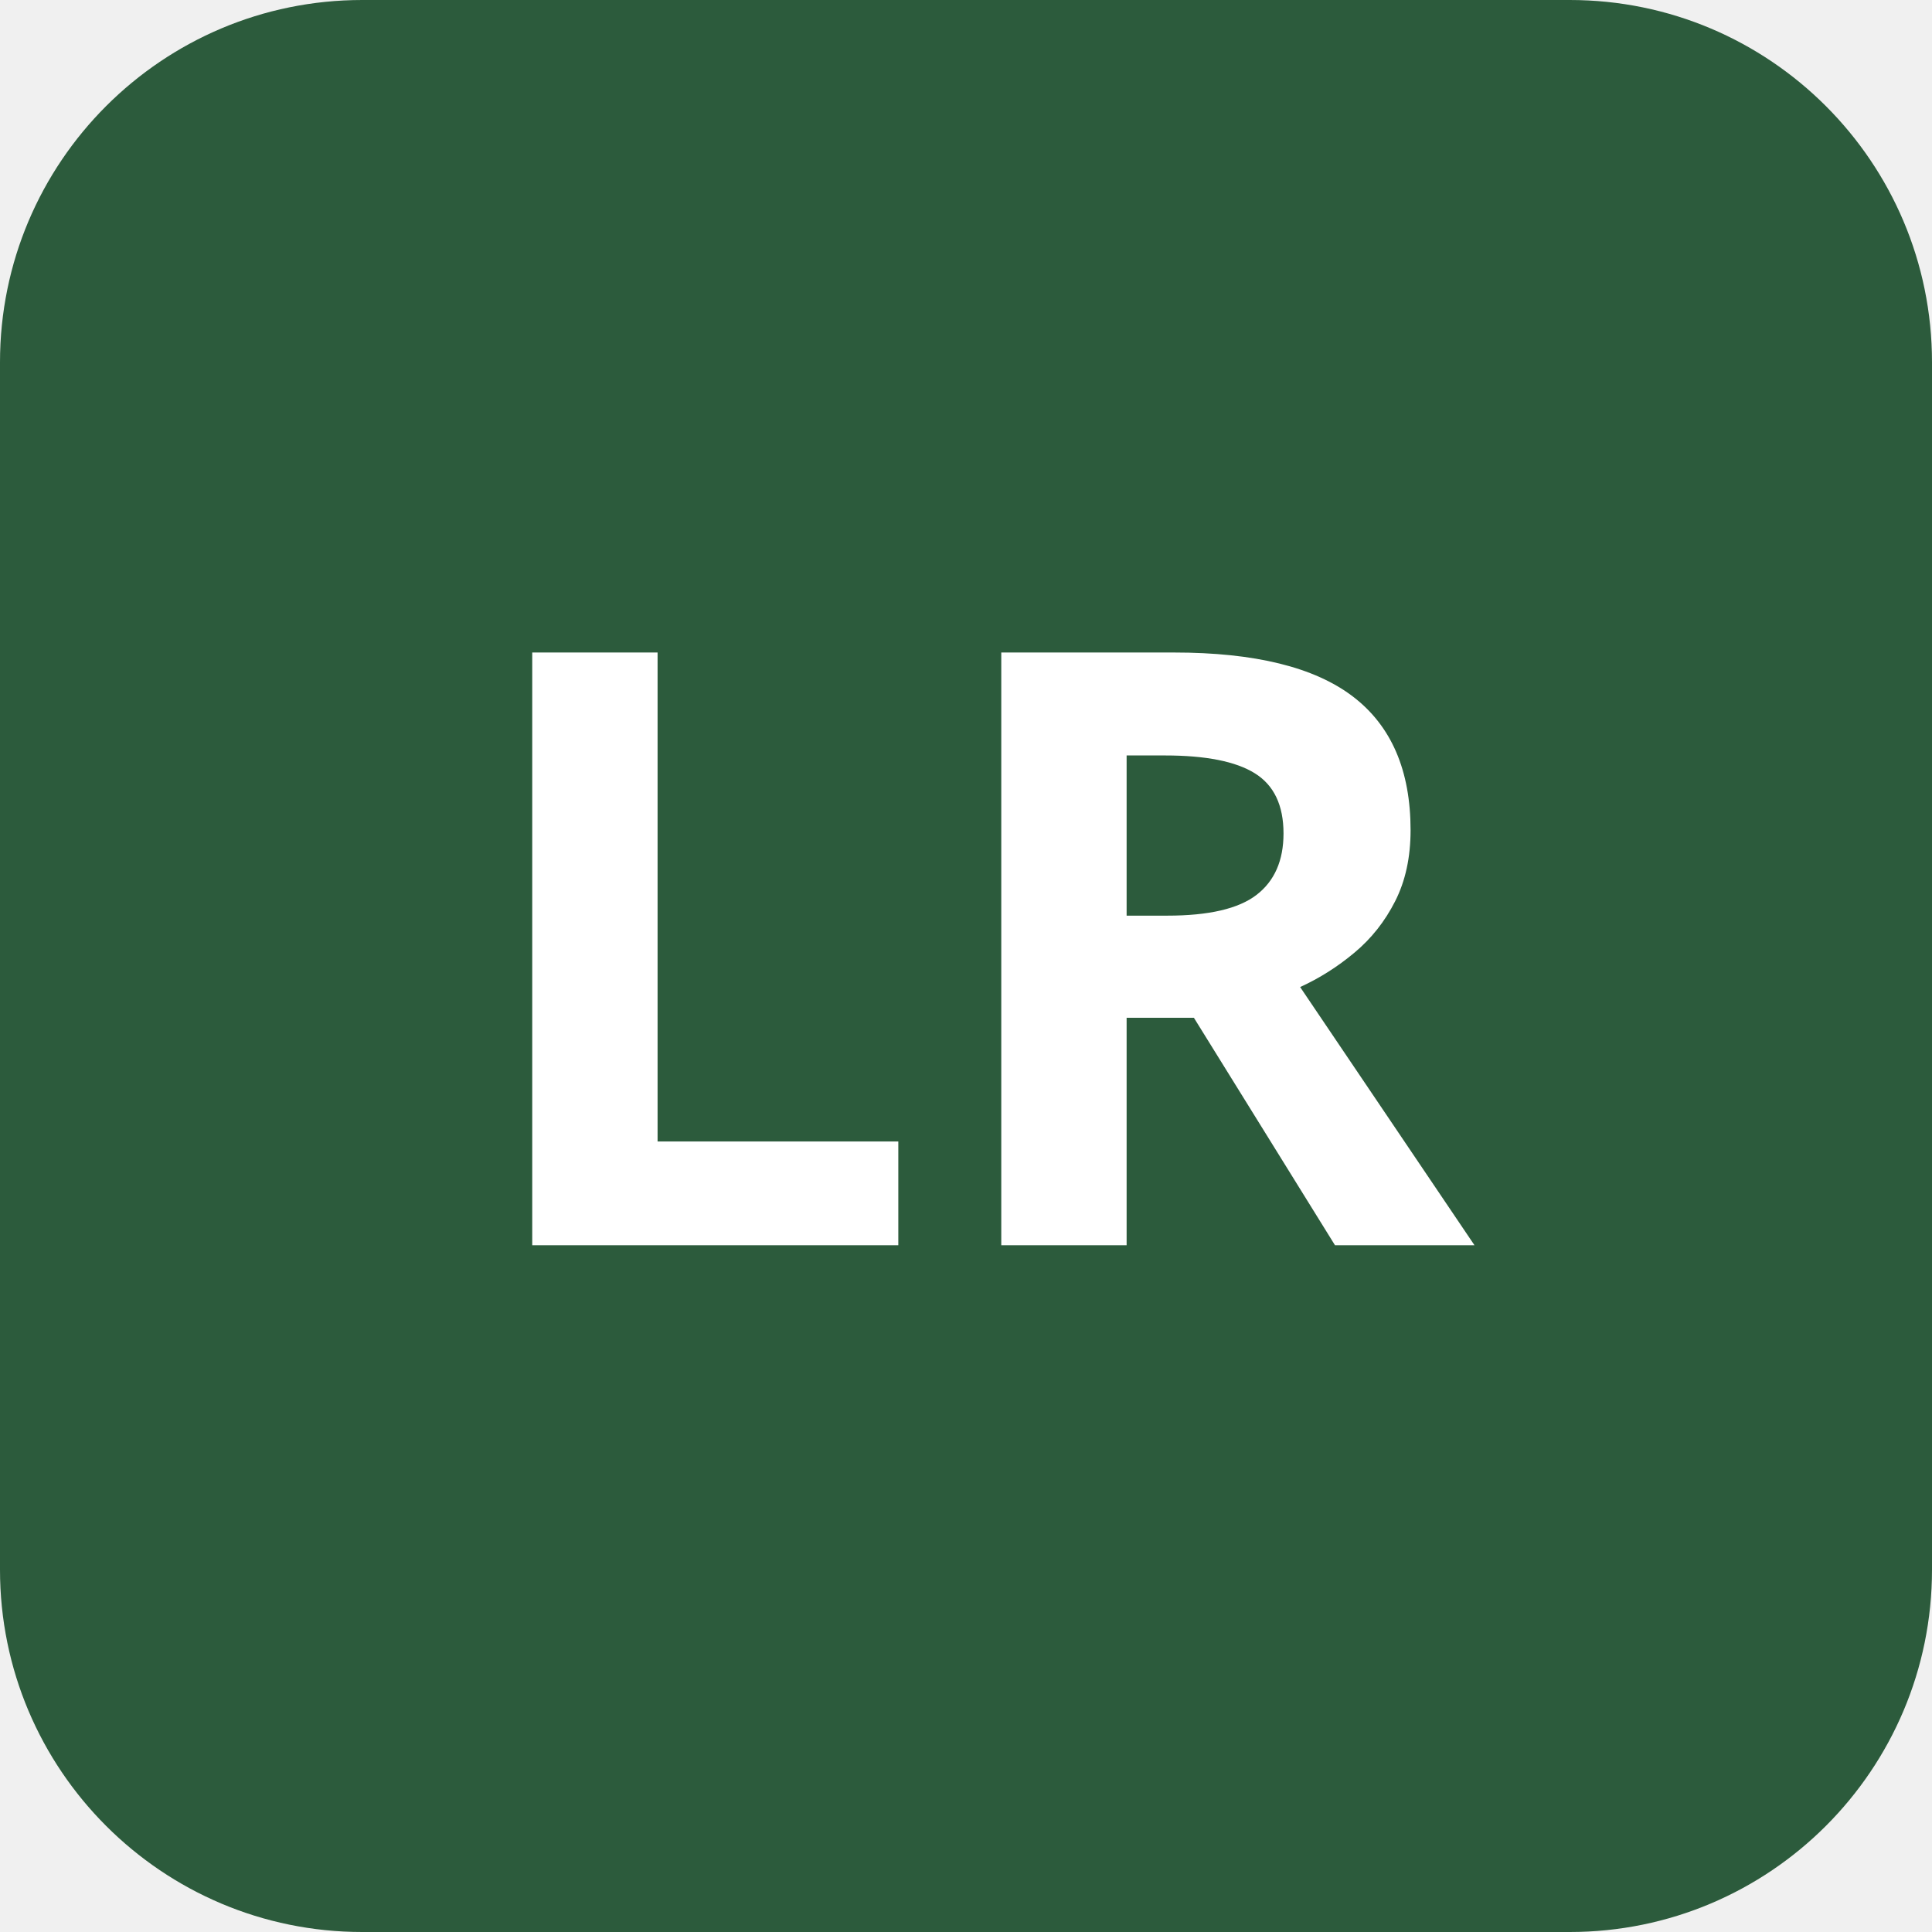
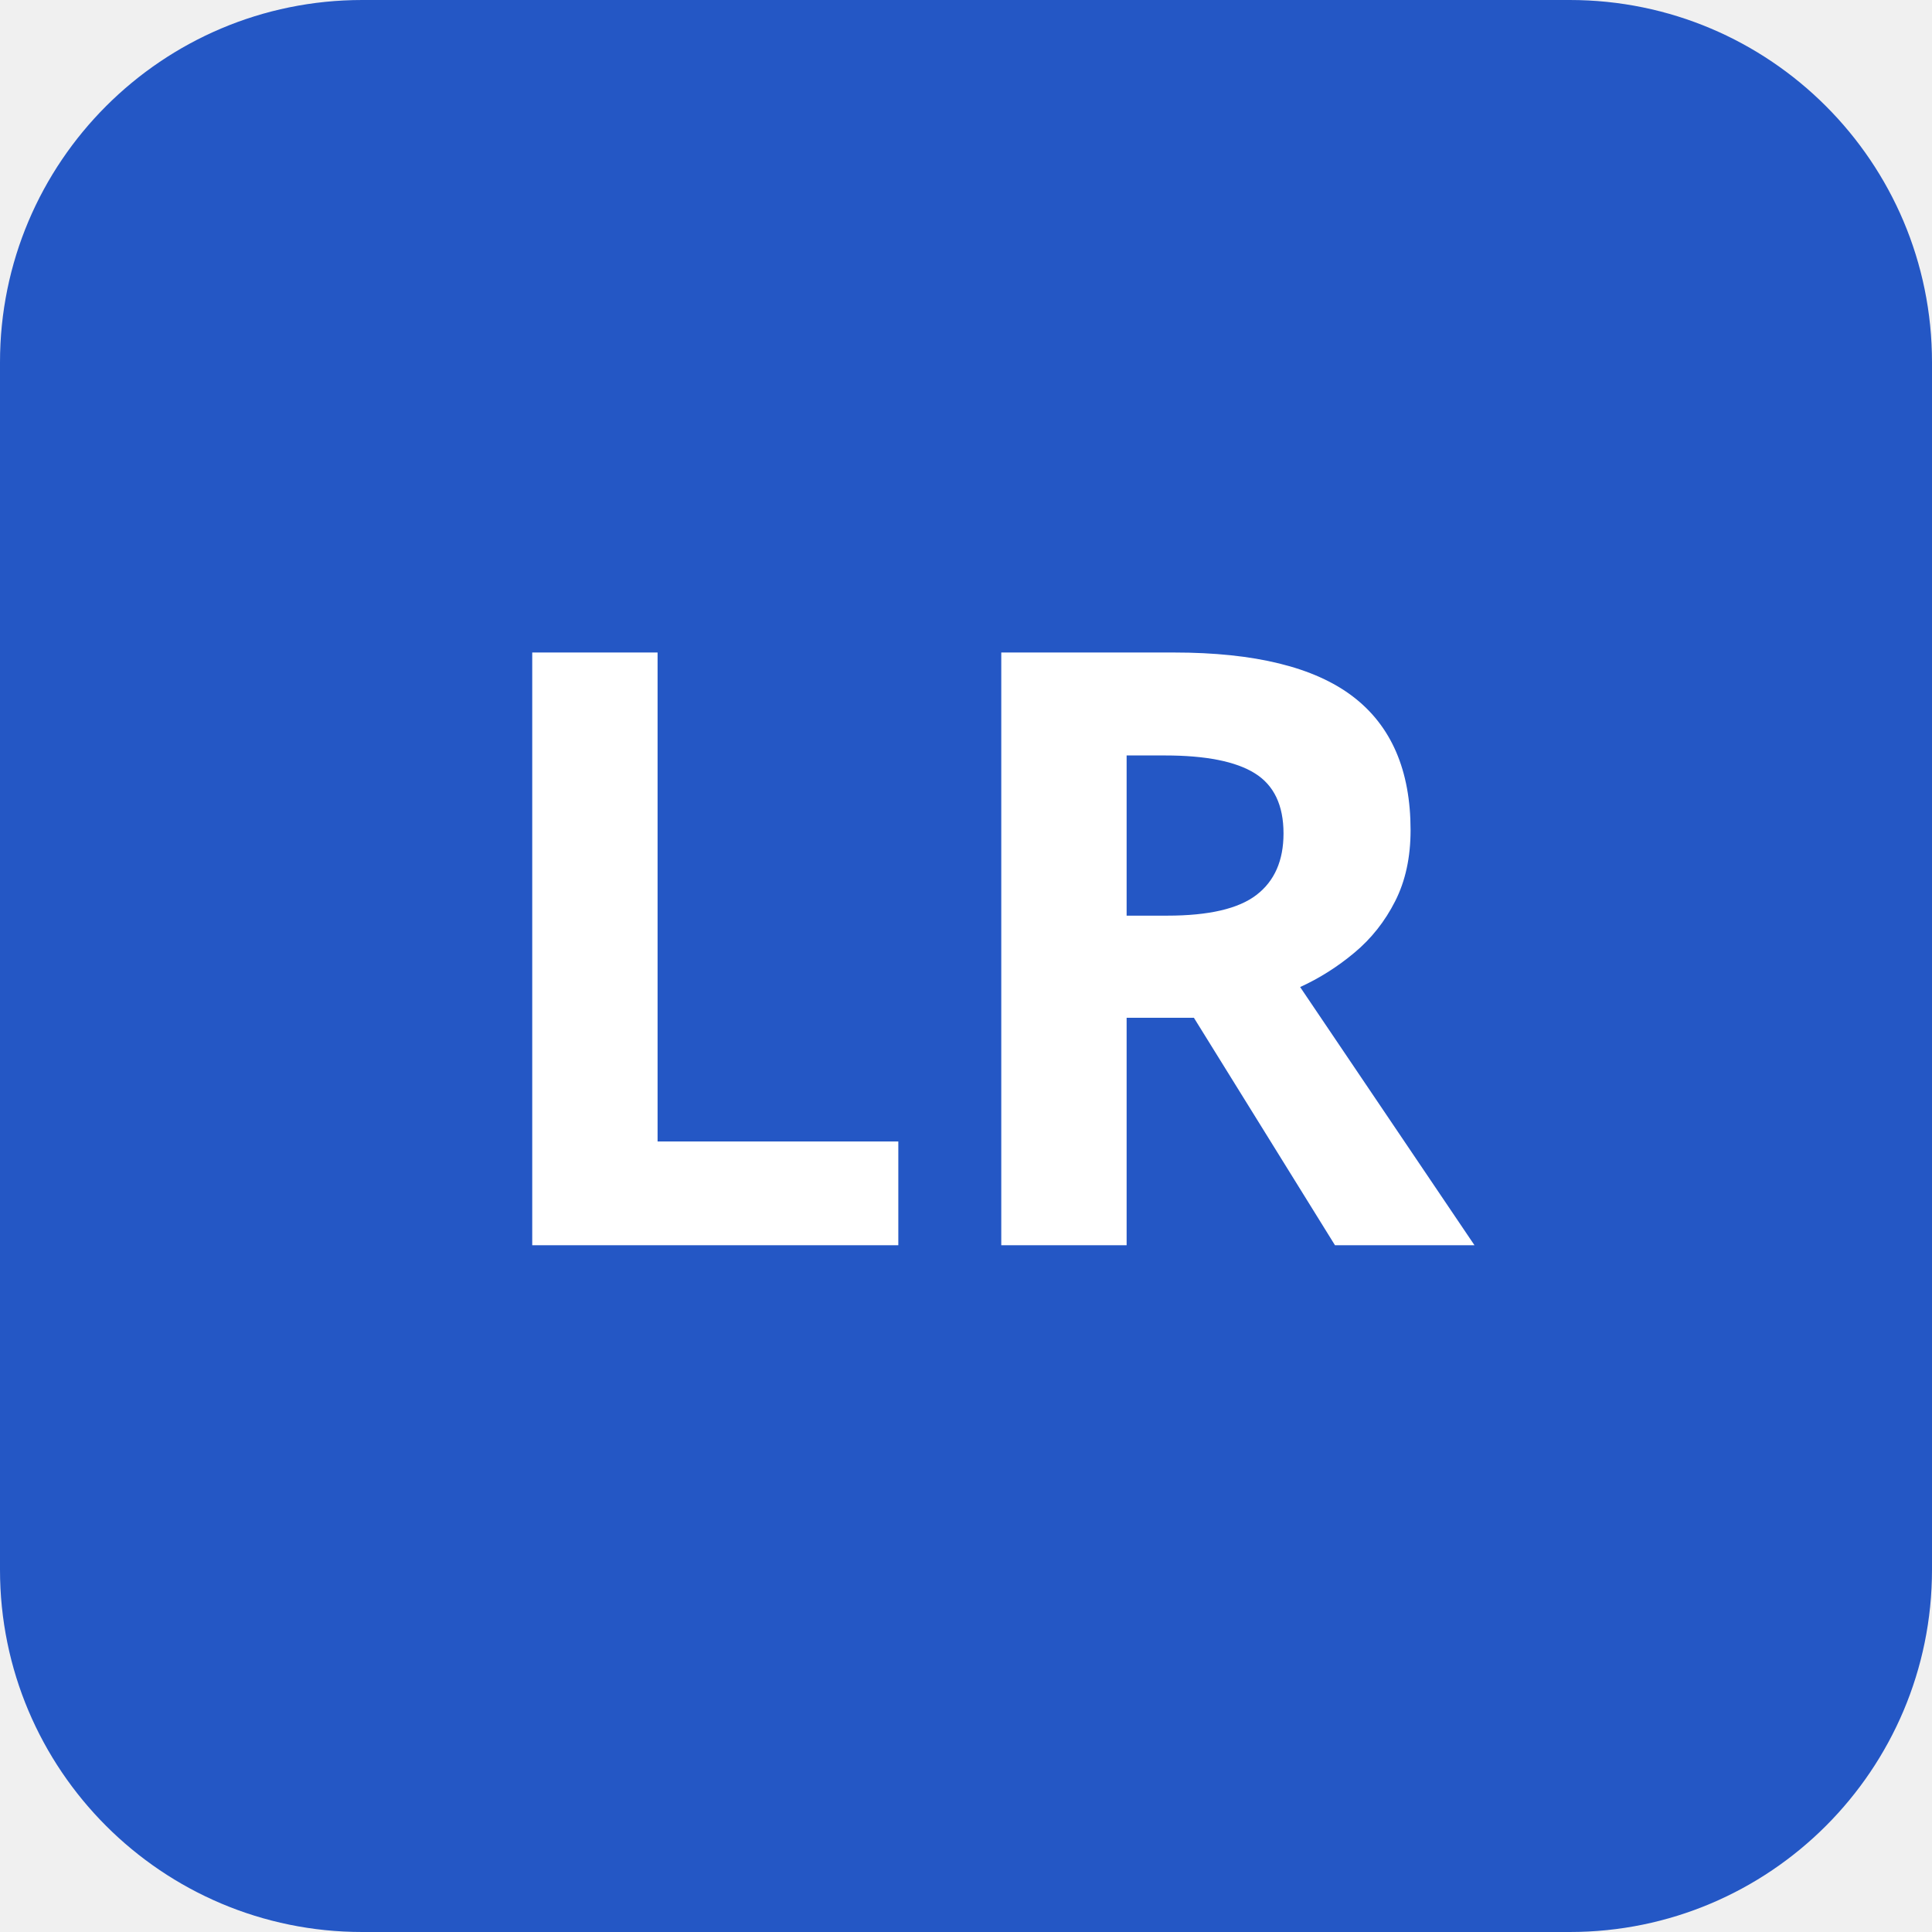
<svg xmlns="http://www.w3.org/2000/svg" viewBox="0 0 512 512">
-   <rect width="512" height="512" rx="96" fill="#2c5b3c" />
+   <rect width="512" height="512" rx="96" fill="#2457c5" />
  <text x="256" y="330" font-size="220" font-family="sans-serif" font-weight="700" text-anchor="middle" fill="#fff">LR</text>
</svg>
